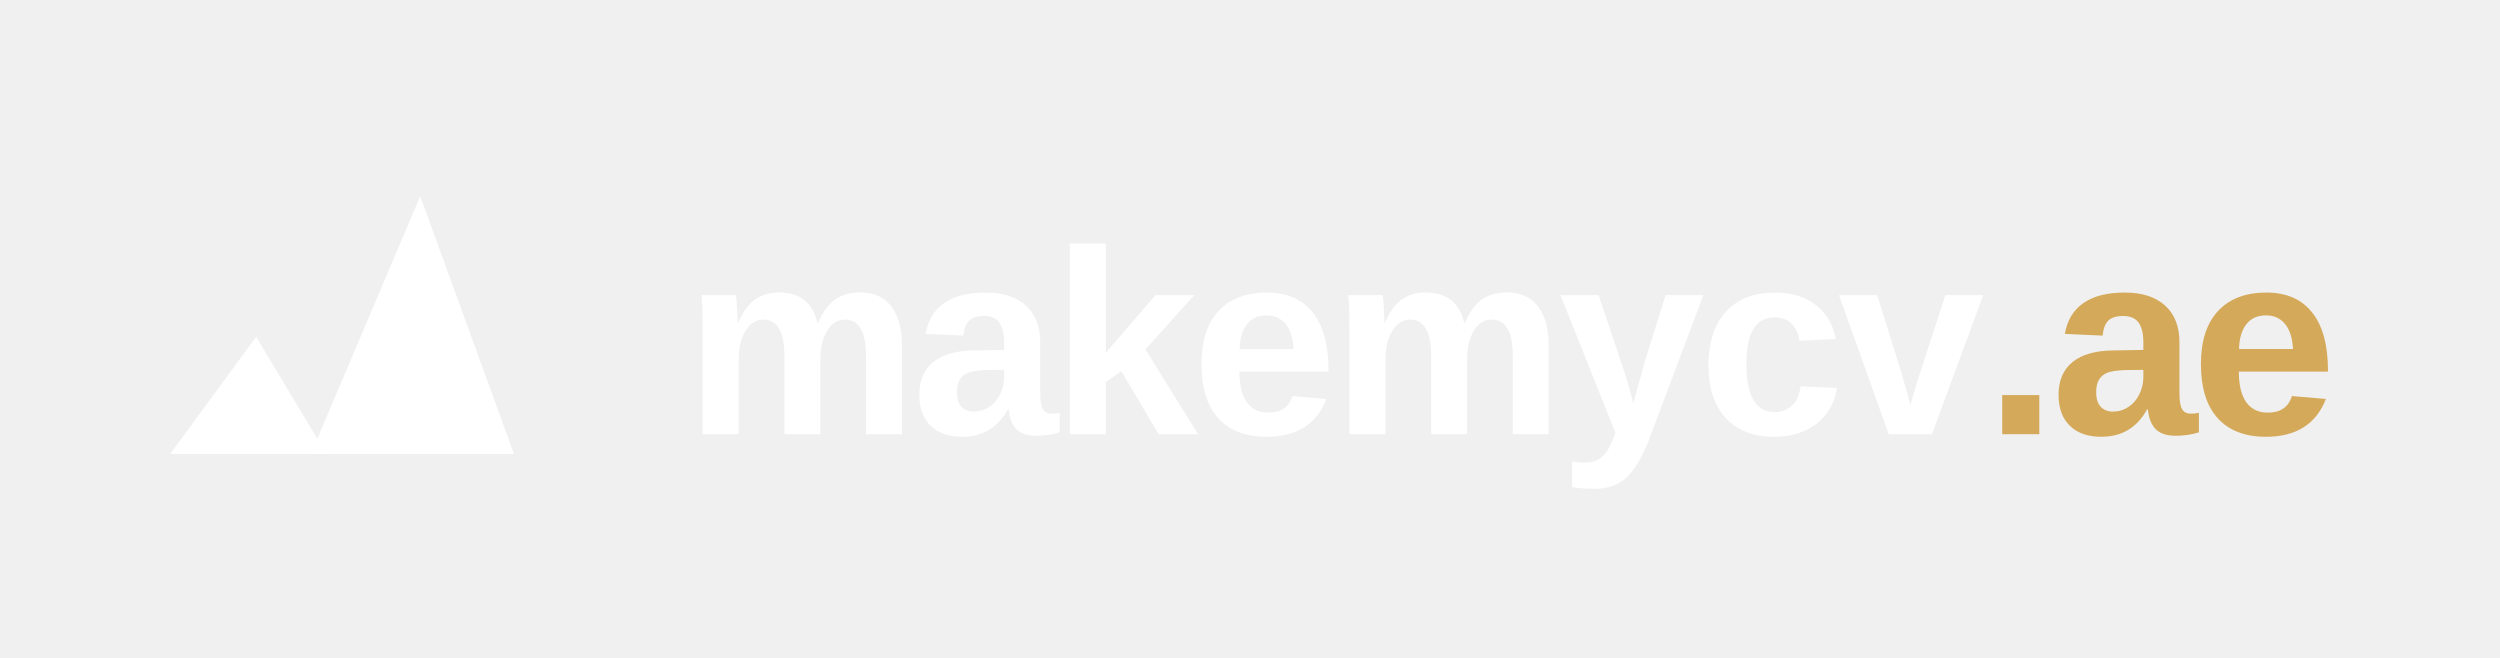
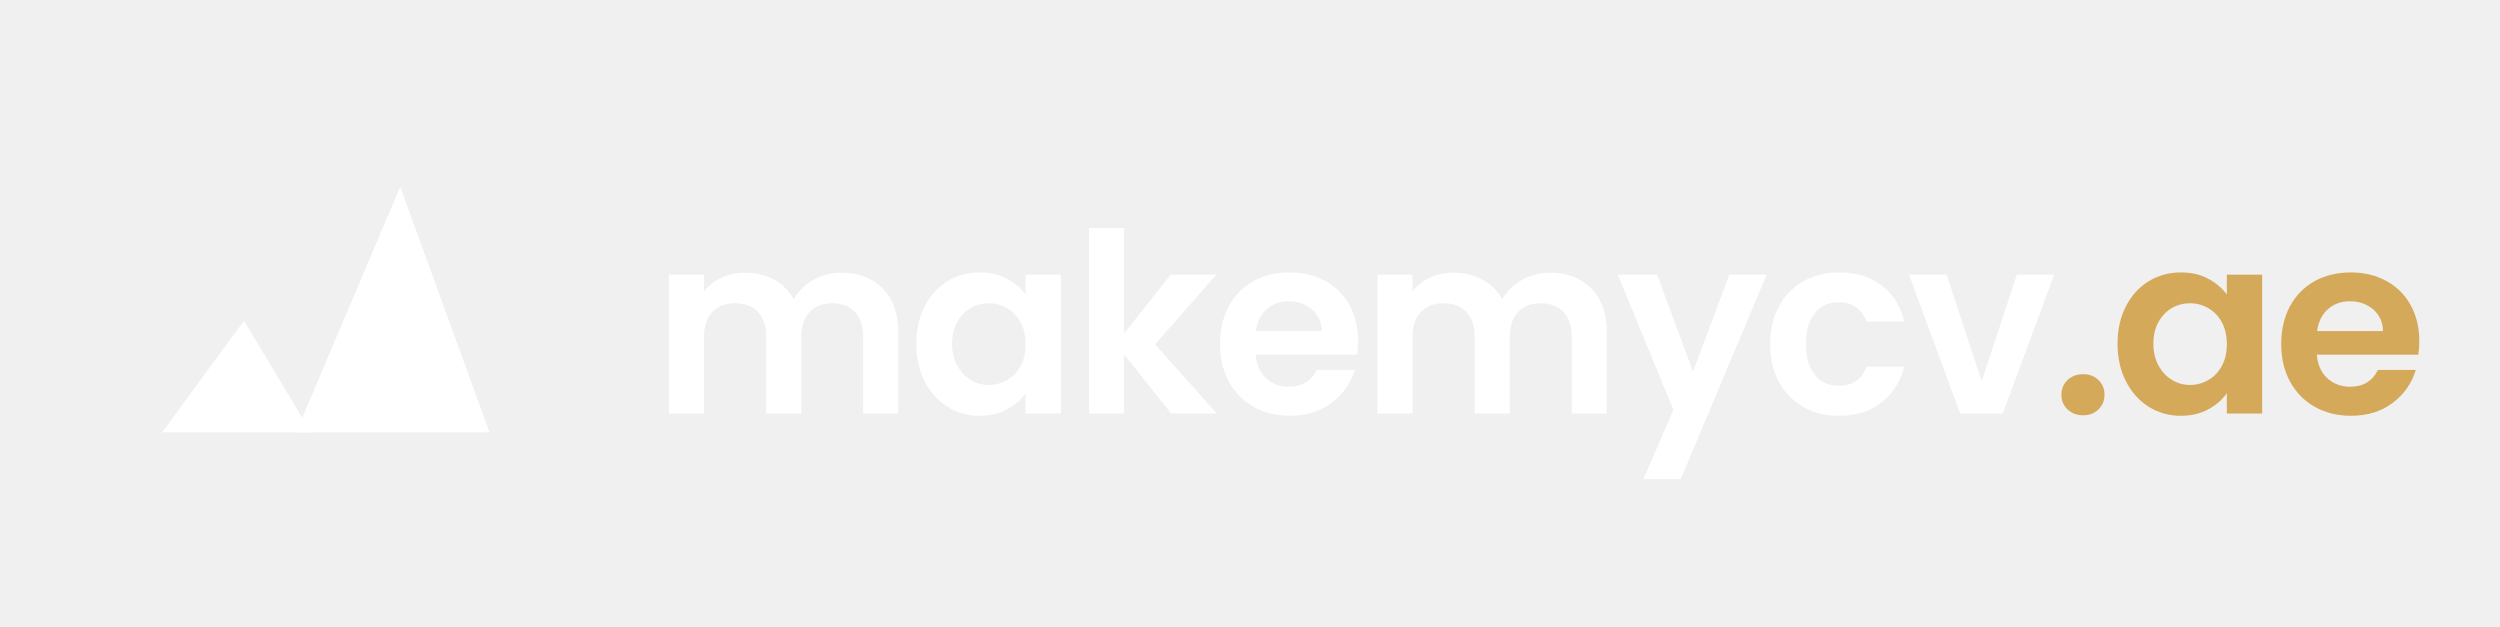
- <svg xmlns="http://www.w3.org/2000/svg" width="380" height="100" viewBox="0 0 380 100" role="img">
+ <svg xmlns="http://www.w3.org/2000/svg" width="399" height="100" viewBox="0 0 399 100" role="img">
  <g transform="translate(14,12) scale(1.1875)">
    <path d="M10 48 L21 33 L30 48 Z" fill="#FFFFFF" />
    <path d="M28 48 L42 15 L54 48 Z" fill="#FFFFFF" />
  </g>
-   <text x="104" y="66" font-family="Poppins, Montserrat, 'Segoe UI', Arial, sans-serif" font-size="40" font-weight="600" letter-spacing="-1" fill="#FFFFFF">makemycv<tspan fill="#D4A95A">.ae</tspan>
-   </text>
+   <path d="M134.28 43.52Q138.36 43.52 140.86 46.02Q143.36 48.52 143.36 53L143.36 53L143.36 66L137.76 66L137.76 53.76Q137.76 51.16 136.44 49.78Q135.12 48.40 132.84 48.40L132.84 48.40Q130.56 48.40 129.22 49.78Q127.88 51.16 127.88 53.76L127.88 53.76L127.88 66L122.28 66L122.28 53.76Q122.28 51.16 120.96 49.78Q119.64 48.40 117.36 48.40L117.36 48.40Q115.04 48.40 113.70 49.78Q112.36 51.16 112.36 53.76L112.36 53.76L112.36 66L106.76 66L106.76 43.84L112.36 43.84L112.36 46.52Q113.44 45.12 115.14 44.32Q116.84 43.52 118.88 43.52L118.88 43.52Q121.48 43.52 123.52 44.62Q125.56 45.72 126.68 47.76L126.68 47.76Q127.76 45.84 129.82 44.68Q131.88 43.52 134.28 43.52L134.28 43.52ZM146.24 54.84Q146.24 51.48 147.58 48.88Q148.92 46.28 151.22 44.88Q153.52 43.48 156.36 43.48L156.36 43.48Q158.84 43.48 160.70 44.48Q162.56 45.48 163.68 47L163.68 47L163.68 43.84L169.32 43.84L169.32 66L163.68 66L163.68 62.76Q162.60 64.32 160.70 65.34Q158.80 66.36 156.32 66.36L156.32 66.36Q153.52 66.36 151.22 64.92Q148.92 63.48 147.58 60.86Q146.24 58.24 146.24 54.84L146.24 54.84ZM163.68 54.92Q163.68 52.88 162.88 51.42Q162.08 49.96 160.72 49.18Q159.36 48.40 157.80 48.40L157.80 48.40Q156.24 48.40 154.92 49.16Q153.60 49.92 152.78 51.38Q151.96 52.84 151.96 54.84L151.96 54.84Q151.96 56.84 152.78 58.34Q153.60 59.84 154.94 60.64Q156.28 61.44 157.80 61.44L157.80 61.44Q159.36 61.44 160.72 60.66Q162.08 59.88 162.88 58.42Q163.68 56.96 163.68 54.92L163.68 54.92ZM194.20 66L186.92 66L179.40 56.56L179.40 66L173.80 66L173.80 36.40L179.40 36.40L179.40 53.24L186.84 43.84L194.12 43.84L184.36 54.96L194.20 66ZM216.76 54.44Q216.76 55.64 216.60 56.60L216.60 56.60L200.40 56.60Q200.60 59 202.08 60.36Q203.56 61.72 205.72 61.72L205.72 61.72Q208.84 61.72 210.16 59.04L210.16 59.04L216.20 59.04Q215.24 62.24 212.52 64.30Q209.80 66.36 205.84 66.36L205.84 66.36Q202.64 66.36 200.10 64.94Q197.56 63.52 196.14 60.92Q194.72 58.32 194.72 54.92L194.72 54.92Q194.72 51.48 196.12 48.88Q197.52 46.28 200.04 44.88Q202.56 43.48 205.84 43.48L205.84 43.48Q209.00 43.48 211.50 44.84Q214.00 46.20 215.38 48.70Q216.76 51.20 216.76 54.44L216.76 54.44ZM200.44 52.84L210.96 52.84Q210.92 50.68 209.40 49.38Q207.88 48.08 205.68 48.08L205.68 48.08Q203.60 48.08 202.18 49.34Q200.76 50.60 200.44 52.84L200.44 52.84ZM247.36 43.52Q251.44 43.52 253.94 46.02Q256.44 48.52 256.44 53L256.44 53L256.44 66L250.84 66L250.84 53.76Q250.84 51.16 249.52 49.78Q248.20 48.40 245.92 48.40L245.92 48.40Q243.64 48.40 242.30 49.78Q240.96 51.16 240.96 53.76L240.96 53.76L240.96 66L235.36 66L235.36 53.76Q235.36 51.16 234.04 49.78Q232.72 48.40 230.44 48.40L230.44 48.40Q228.12 48.40 226.78 49.78Q225.44 51.16 225.44 53.76L225.44 53.76L225.44 66L219.84 66L219.84 43.84L225.44 43.84L225.44 46.52Q226.52 45.12 228.22 44.32Q229.92 43.52 231.96 43.52L231.96 43.52Q234.56 43.52 236.60 44.62Q238.64 45.72 239.76 47.76L239.76 47.76Q240.84 45.84 242.90 44.68Q244.96 43.52 247.36 43.52L247.36 43.52ZM276.00 43.84L281.96 43.84L268.24 76.48L262.28 76.48L267.08 65.44L258.20 43.84L264.48 43.84L270.20 59.32L276.00 43.84ZM282.52 54.92Q282.52 51.48 283.92 48.90Q285.32 46.32 287.80 44.90Q290.28 43.48 293.48 43.48L293.48 43.48Q297.60 43.48 300.30 45.54Q303.00 47.60 303.92 51.32L303.92 51.32L297.88 51.32Q297.40 49.88 296.26 49.06Q295.12 48.24 293.44 48.24L293.44 48.24Q291.04 48.24 289.64 49.98Q288.24 51.72 288.24 54.92L288.24 54.92Q288.24 58.08 289.64 59.82Q291.04 61.56 293.44 61.56L293.44 61.56Q296.84 61.56 297.88 58.52L297.88 58.52L303.92 58.52Q303.00 62.12 300.28 64.24Q297.56 66.36 293.48 66.36L293.48 66.36Q290.28 66.36 287.80 64.94Q285.32 63.52 283.92 60.94Q282.52 58.36 282.52 54.92L282.52 54.92ZM310.68 43.84L316.28 60.84L321.88 43.84L327.84 43.84L319.64 66L312.84 66L304.68 43.84L310.68 43.84Z" fill="#FFFFFF" />
+   <path d="M332.48 66.28Q330.96 66.28 329.98 65.34Q329 64.40 329 63L329 63Q329 61.60 329.98 60.66Q330.96 59.72 332.48 59.72L332.48 59.72Q333.96 59.72 334.92 60.66Q335.88 61.60 335.88 63L335.88 63Q335.88 64.40 334.92 65.34Q333.96 66.28 332.48 66.28L332.48 66.28ZM337.96 54.84Q337.96 51.48 339.30 48.88Q340.64 46.28 342.94 44.88Q345.24 43.48 348.08 43.48L348.08 43.48Q350.56 43.48 352.42 44.48Q354.28 45.48 355.40 47L355.40 47L355.40 43.84L361.04 43.84L361.04 66L355.40 66L355.40 62.76Q354.32 64.32 352.42 65.34Q350.52 66.36 348.04 66.36L348.04 66.36Q345.24 66.36 342.94 64.92Q340.64 63.48 339.30 60.86Q337.96 58.24 337.96 54.84L337.96 54.84ZM355.40 54.92Q355.40 52.88 354.60 51.42Q353.80 49.96 352.44 49.18Q351.08 48.40 349.52 48.40L349.52 48.40Q347.96 48.40 346.64 49.16Q345.32 49.92 344.50 51.38Q343.68 52.84 343.68 54.84L343.68 54.84Q343.68 56.84 344.50 58.34Q345.32 59.84 346.66 60.64Q348 61.44 349.52 61.44L349.52 61.44Q351.08 61.44 352.44 60.66Q353.80 59.88 354.60 58.42Q355.40 56.96 355.40 54.92L355.40 54.92ZM386.12 54.44Q386.12 55.64 385.96 56.60L385.96 56.60L369.76 56.60Q369.96 59 371.44 60.36Q372.92 61.72 375.08 61.72L375.08 61.72Q378.20 61.72 379.52 59.04L379.52 59.04L385.56 59.04Q384.60 62.24 381.88 64.30Q379.16 66.36 375.20 66.36L375.20 66.36Q372 66.36 369.46 64.94Q366.92 63.52 365.50 60.92Q364.08 58.32 364.08 54.92L364.08 54.92Q364.08 51.48 365.48 48.88Q366.88 46.28 369.40 44.88Q371.92 43.48 375.20 43.48L375.20 43.48Q378.36 43.48 380.86 44.84Q383.36 46.20 384.74 48.70Q386.12 51.20 386.12 54.44L386.12 54.44ZM369.80 52.84L380.32 52.84Q380.28 50.68 378.76 49.38Q377.24 48.08 375.04 48.08L375.04 48.08Q372.96 48.08 371.54 49.34Q370.12 50.60 369.80 52.84L369.80 52.84Z" fill="#D4A95A" />
</svg>
